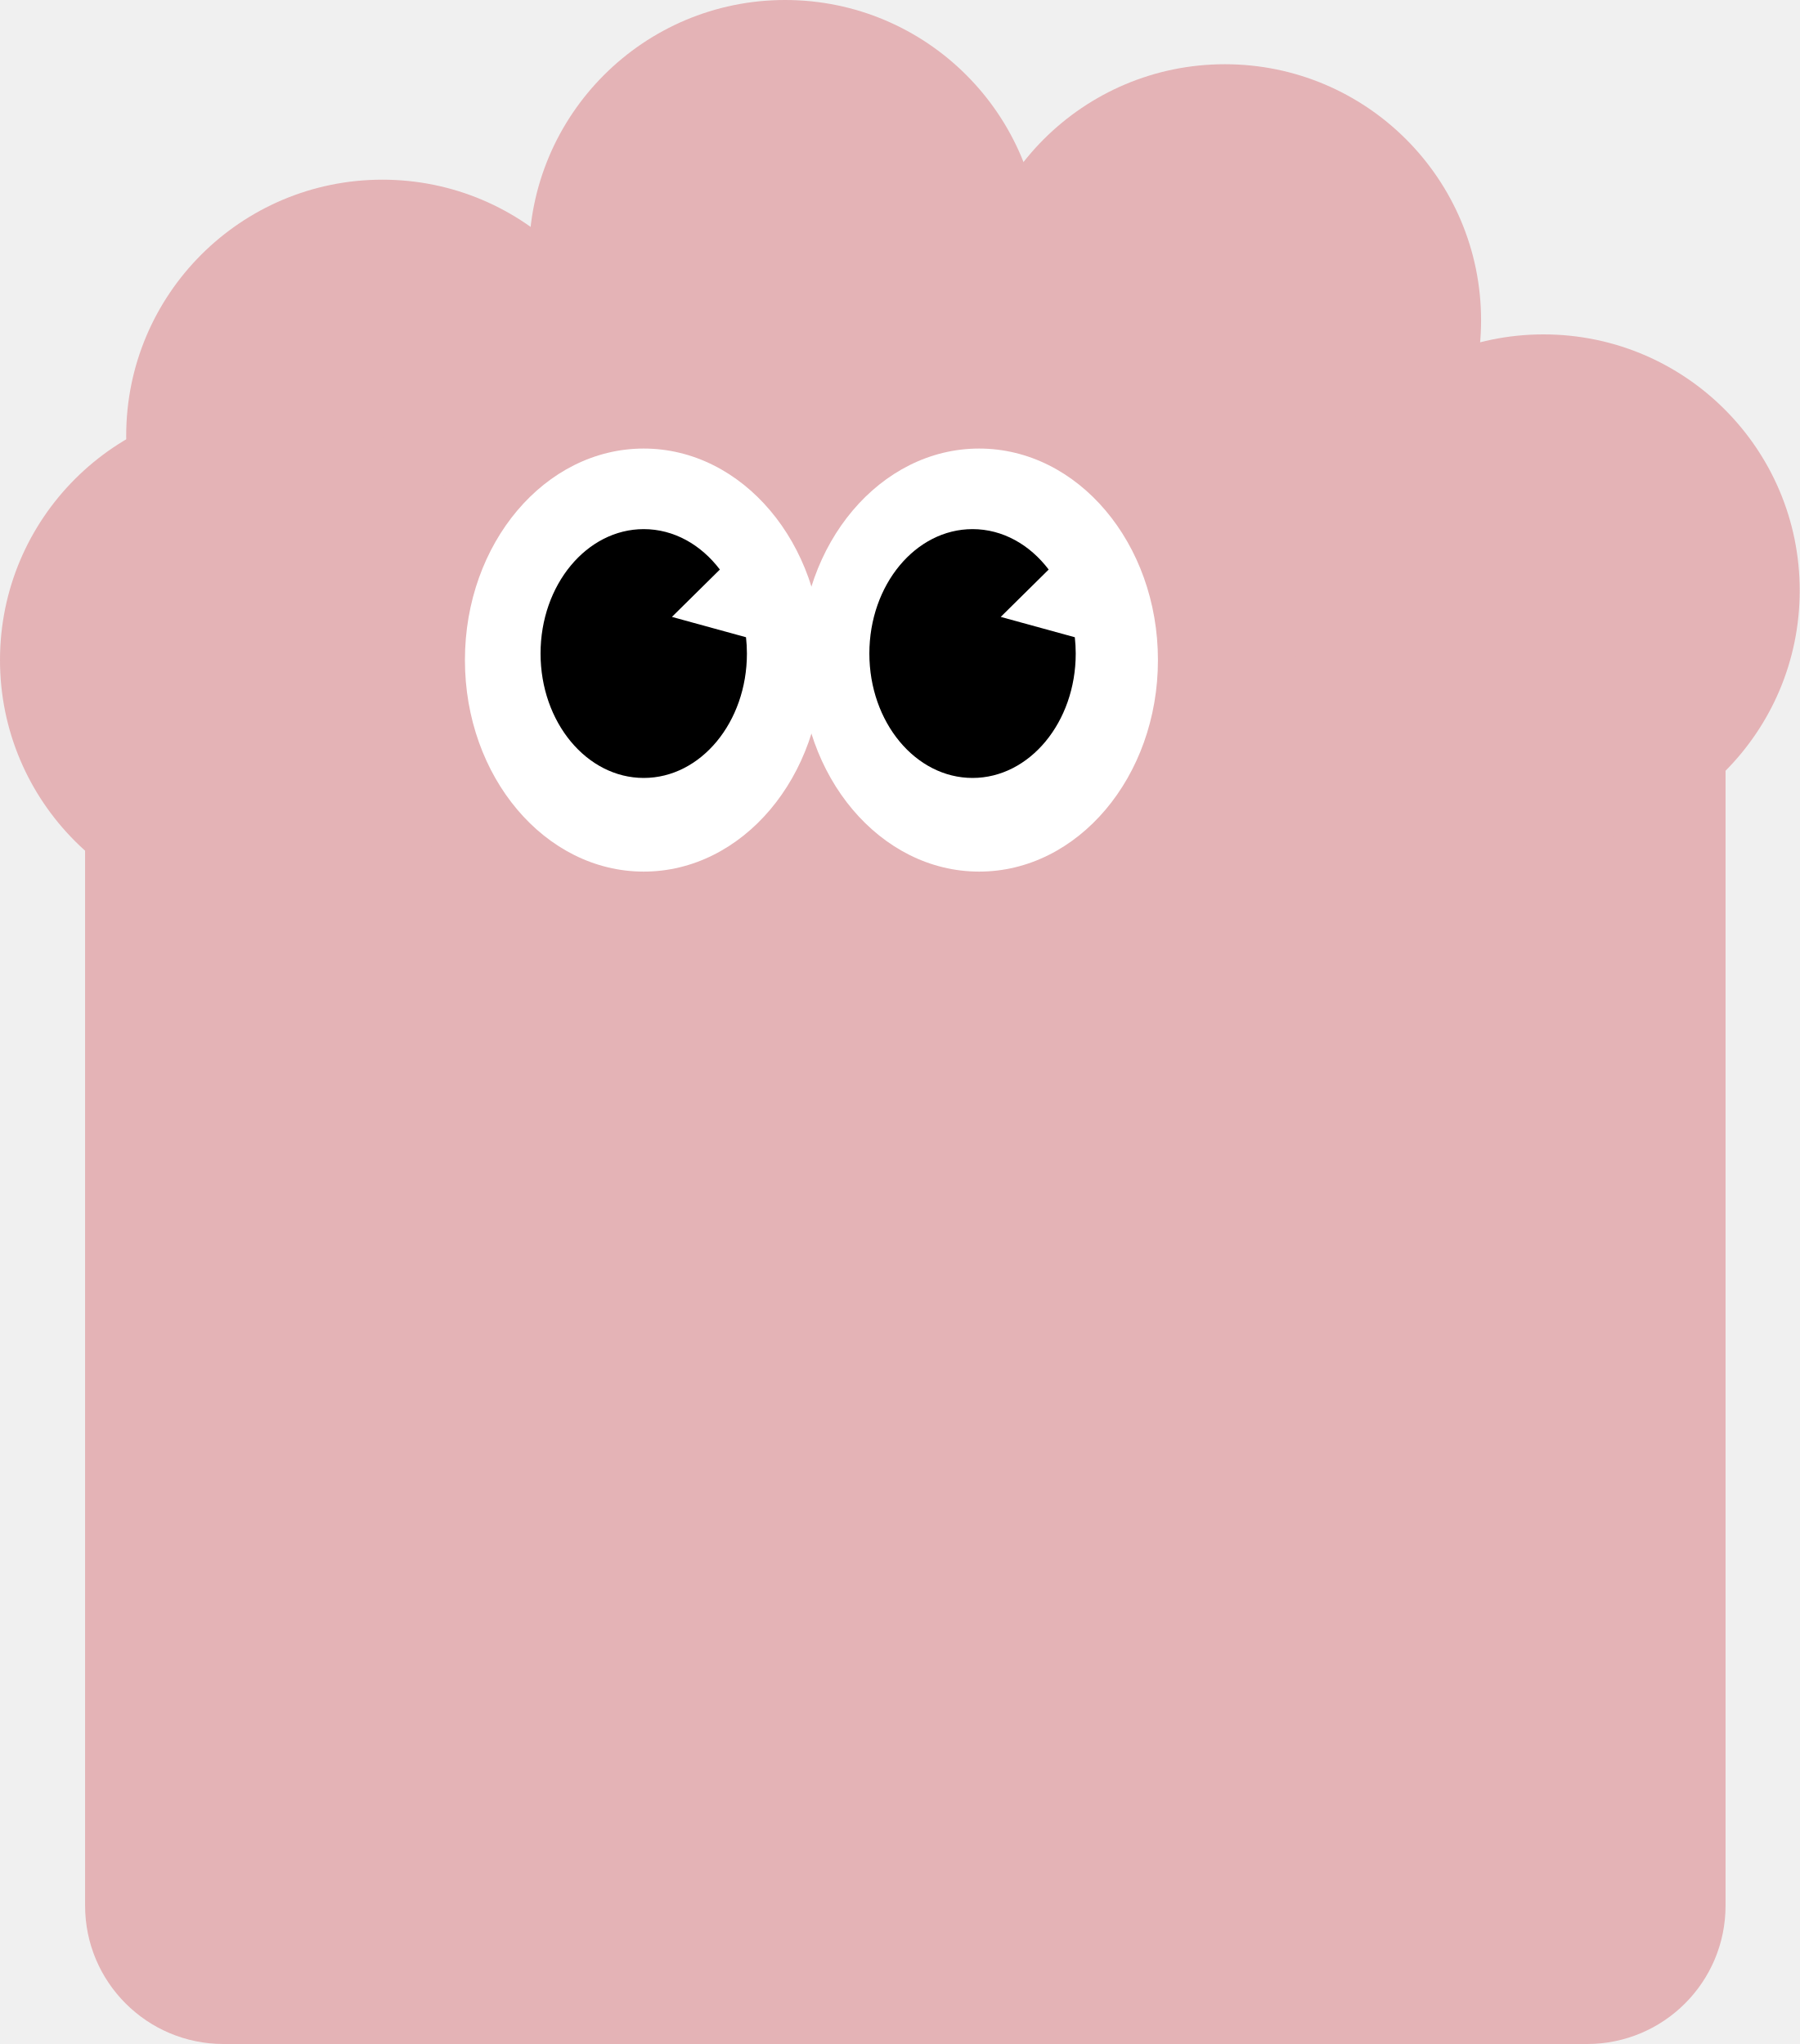
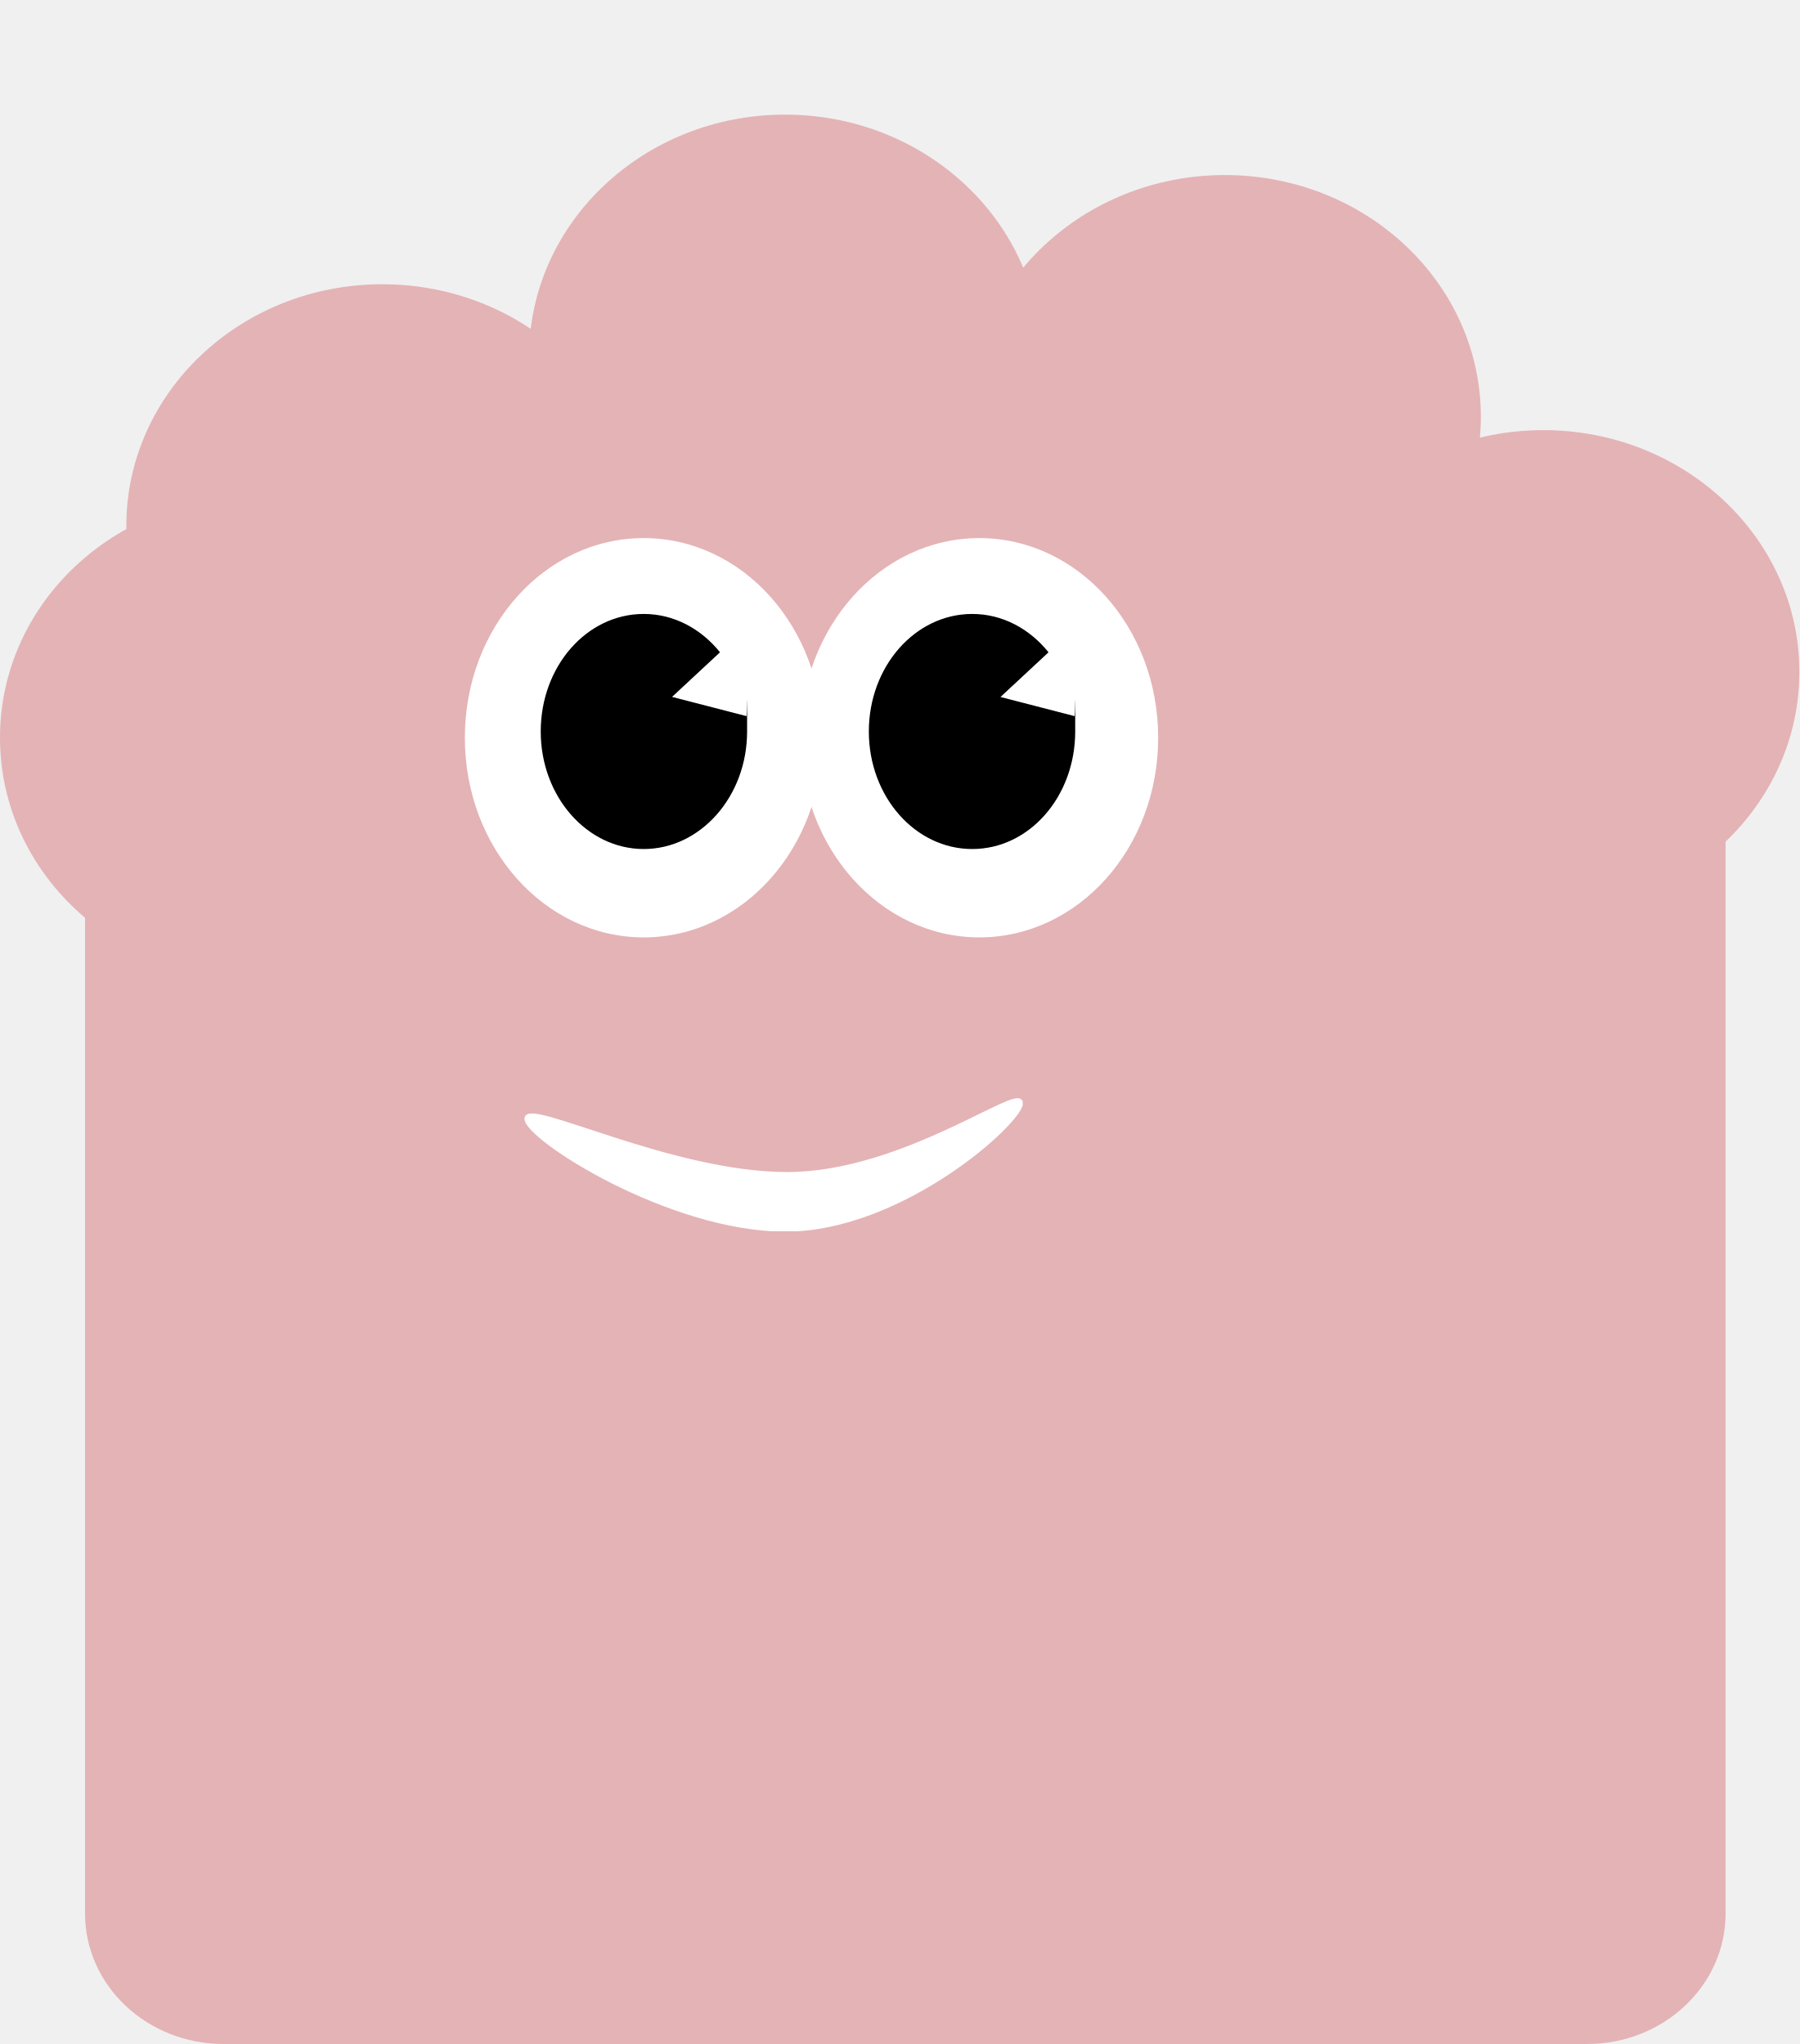
- <svg xmlns="http://www.w3.org/2000/svg" id="Layer_2" data-name="Layer 2" viewBox="0 0 431.69 490.41">
+ <svg xmlns="http://www.w3.org/2000/svg" id="Layer_2" version="1.1" viewBox="0 0 431.7 490.4">
  <defs>
    <style>
-       .cls-1 {
+       .st0 {
+         fill: none;
+       }
+ 
+       .st1 {
+         clip-path: url(#clippath-1);
+       }
+ 
+       .st2, .st3 {
+         fill: #fff;
+       }
+ 
+       .st3 {
+         stroke: #fff;
+         stroke-miterlimit: 10;
+       }
+ 
+       .st4 {
        fill: #e4b3b6;
      }

-       .cls-2 {
-         fill: #fff;
+       .st5 {
+         clip-path: url(#clippath);
      }
    </style>
+     <clipPath id="clippath">
+       <rect class="st0" y="27.5" width="431.7" height="462.9" />
+     </clipPath>
+     <clipPath id="clippath-1">
+       <rect class="st0" x="125.8" y="263.5" width="119.5" height="31.9" />
+     </clipPath>
  </defs>
-   <g id="Layer_1-2" data-name="Layer 1">
-     <rect class="cls-1" x="20.41" y="96.92" width="393.49" height="393.49" rx="33.2" ry="33.2" />
-     <circle class="cls-1" cx="91.72" cy="104.56" r="61.45" />
-     <circle class="cls-1" cx="61.45" cy="158.37" r="61.45" />
-     <circle class="cls-1" cx="188.33" cy="61.45" r="61.45" />
-     <circle class="cls-1" cx="293.81" cy="76.86" r="61.45" />
-     <circle class="cls-1" cx="370.24" cy="141.68" r="61.45" />
+   <g class="st5">
    <g>
-       <ellipse class="cls-2" cx="154.41" cy="158.37" rx="42.89" ry="50.75" />
-       <ellipse class="cls-2" cx="234.86" cy="158.37" rx="42.89" ry="50.75" />
-       <path d="M161.17,148.01l11.5-11.36c-4.52-5.96-11.03-9.7-18.26-9.7-13.67,0-24.75,13.37-24.75,29.85s11.08,29.85,24.75,29.85,24.75-13.37,24.75-29.85c0-1.33-.08-2.63-.22-3.91l-17.77-4.88Z" />
-       <path d="M240.04,148.01l11.5-11.36c-4.52-5.96-11.03-9.7-18.26-9.7-13.67,0-24.75,13.37-24.75,29.85s11.08,29.85,24.75,29.85,24.75-13.37,24.75-29.85c0-1.33-.08-2.63-.22-3.91l-17.77-4.88Z" />
+       <path class="st4" d="M380.7,119H53.6c-18.3,0-33.2,14-33.2,31.3v308.8c0,17.3,14.9,31.3,33.2,31.3h327.1c18.3,0,33.2-14,33.2-31.3V150.3c0-17.3-14.9-31.3-33.2-31.3Z" />
+       <path class="st4" d="M91.7,184.2c33.9,0,61.5-26,61.5-58s-27.5-58-61.5-58-61.4,26-61.4,58,27.5,58,61.4,58Z" />
+       <path class="st4" d="M61.4,235c33.9,0,61.5-26,61.5-58s-27.5-58-61.5-58S0,144.9,0,177s27.5,58,61.4,58Z" />
+       <path class="st4" d="M188.3,143.5c33.9,0,61.4-26,61.4-58s-27.5-58-61.4-58-61.4,26-61.4,58,27.5,58,61.4,58Z" />
+       <path class="st4" d="M293.8,158c33.9,0,61.4-26,61.4-58s-27.5-58-61.4-58-61.5,26-61.5,58,27.5,58,61.5,58Z" />
+       <path class="st4" d="M370.2,219.2c33.9,0,61.4-26,61.4-58s-27.5-58-61.4-58-61.5,26-61.5,58,27.5,58,61.5,58Z" />
+       <path class="st2" d="M154.4,224.9c23.7,0,42.9-21.4,42.9-47.9s-19.2-47.9-42.9-47.9-42.9,21.4-42.9,47.9,19.2,47.9,42.9,47.9Z" />
+       <path class="st2" d="M234.9,224.9c23.7,0,42.9-21.4,42.9-47.9s-19.2-47.9-42.9-47.9-42.9,21.4-42.9,47.9,19.2,47.9,42.9,47.9Z" />
+       <path d="M161.2,167.2l11.5-10.7c-4.5-5.6-11-9.2-18.3-9.2-13.7,0-24.7,12.6-24.7,28.2s11.1,28.2,24.7,28.2,24.8-12.6,24.8-28.2,0-2.5-.2-3.7l-17.8-4.6Z" />
+       <path d="M240,167.2l11.5-10.7c-4.5-5.6-11-9.2-18.3-9.2-13.7,0-24.8,12.6-24.8,28.2s11.1,28.2,24.8,28.2,24.7-12.6,24.7-28.2,0-2.5-.2-3.7l-17.8-4.6Z" />
    </g>
  </g>
+   <g class="st1">
+     <path class="st3" d="M244.9,264.6c0,4.5-28.6,30.4-56.5,30.4s-62.1-22-62.1-26.6,34.6,13.3,62.5,13.3,56-21.6,56-17.1Z" />
+   </g>
</svg>
